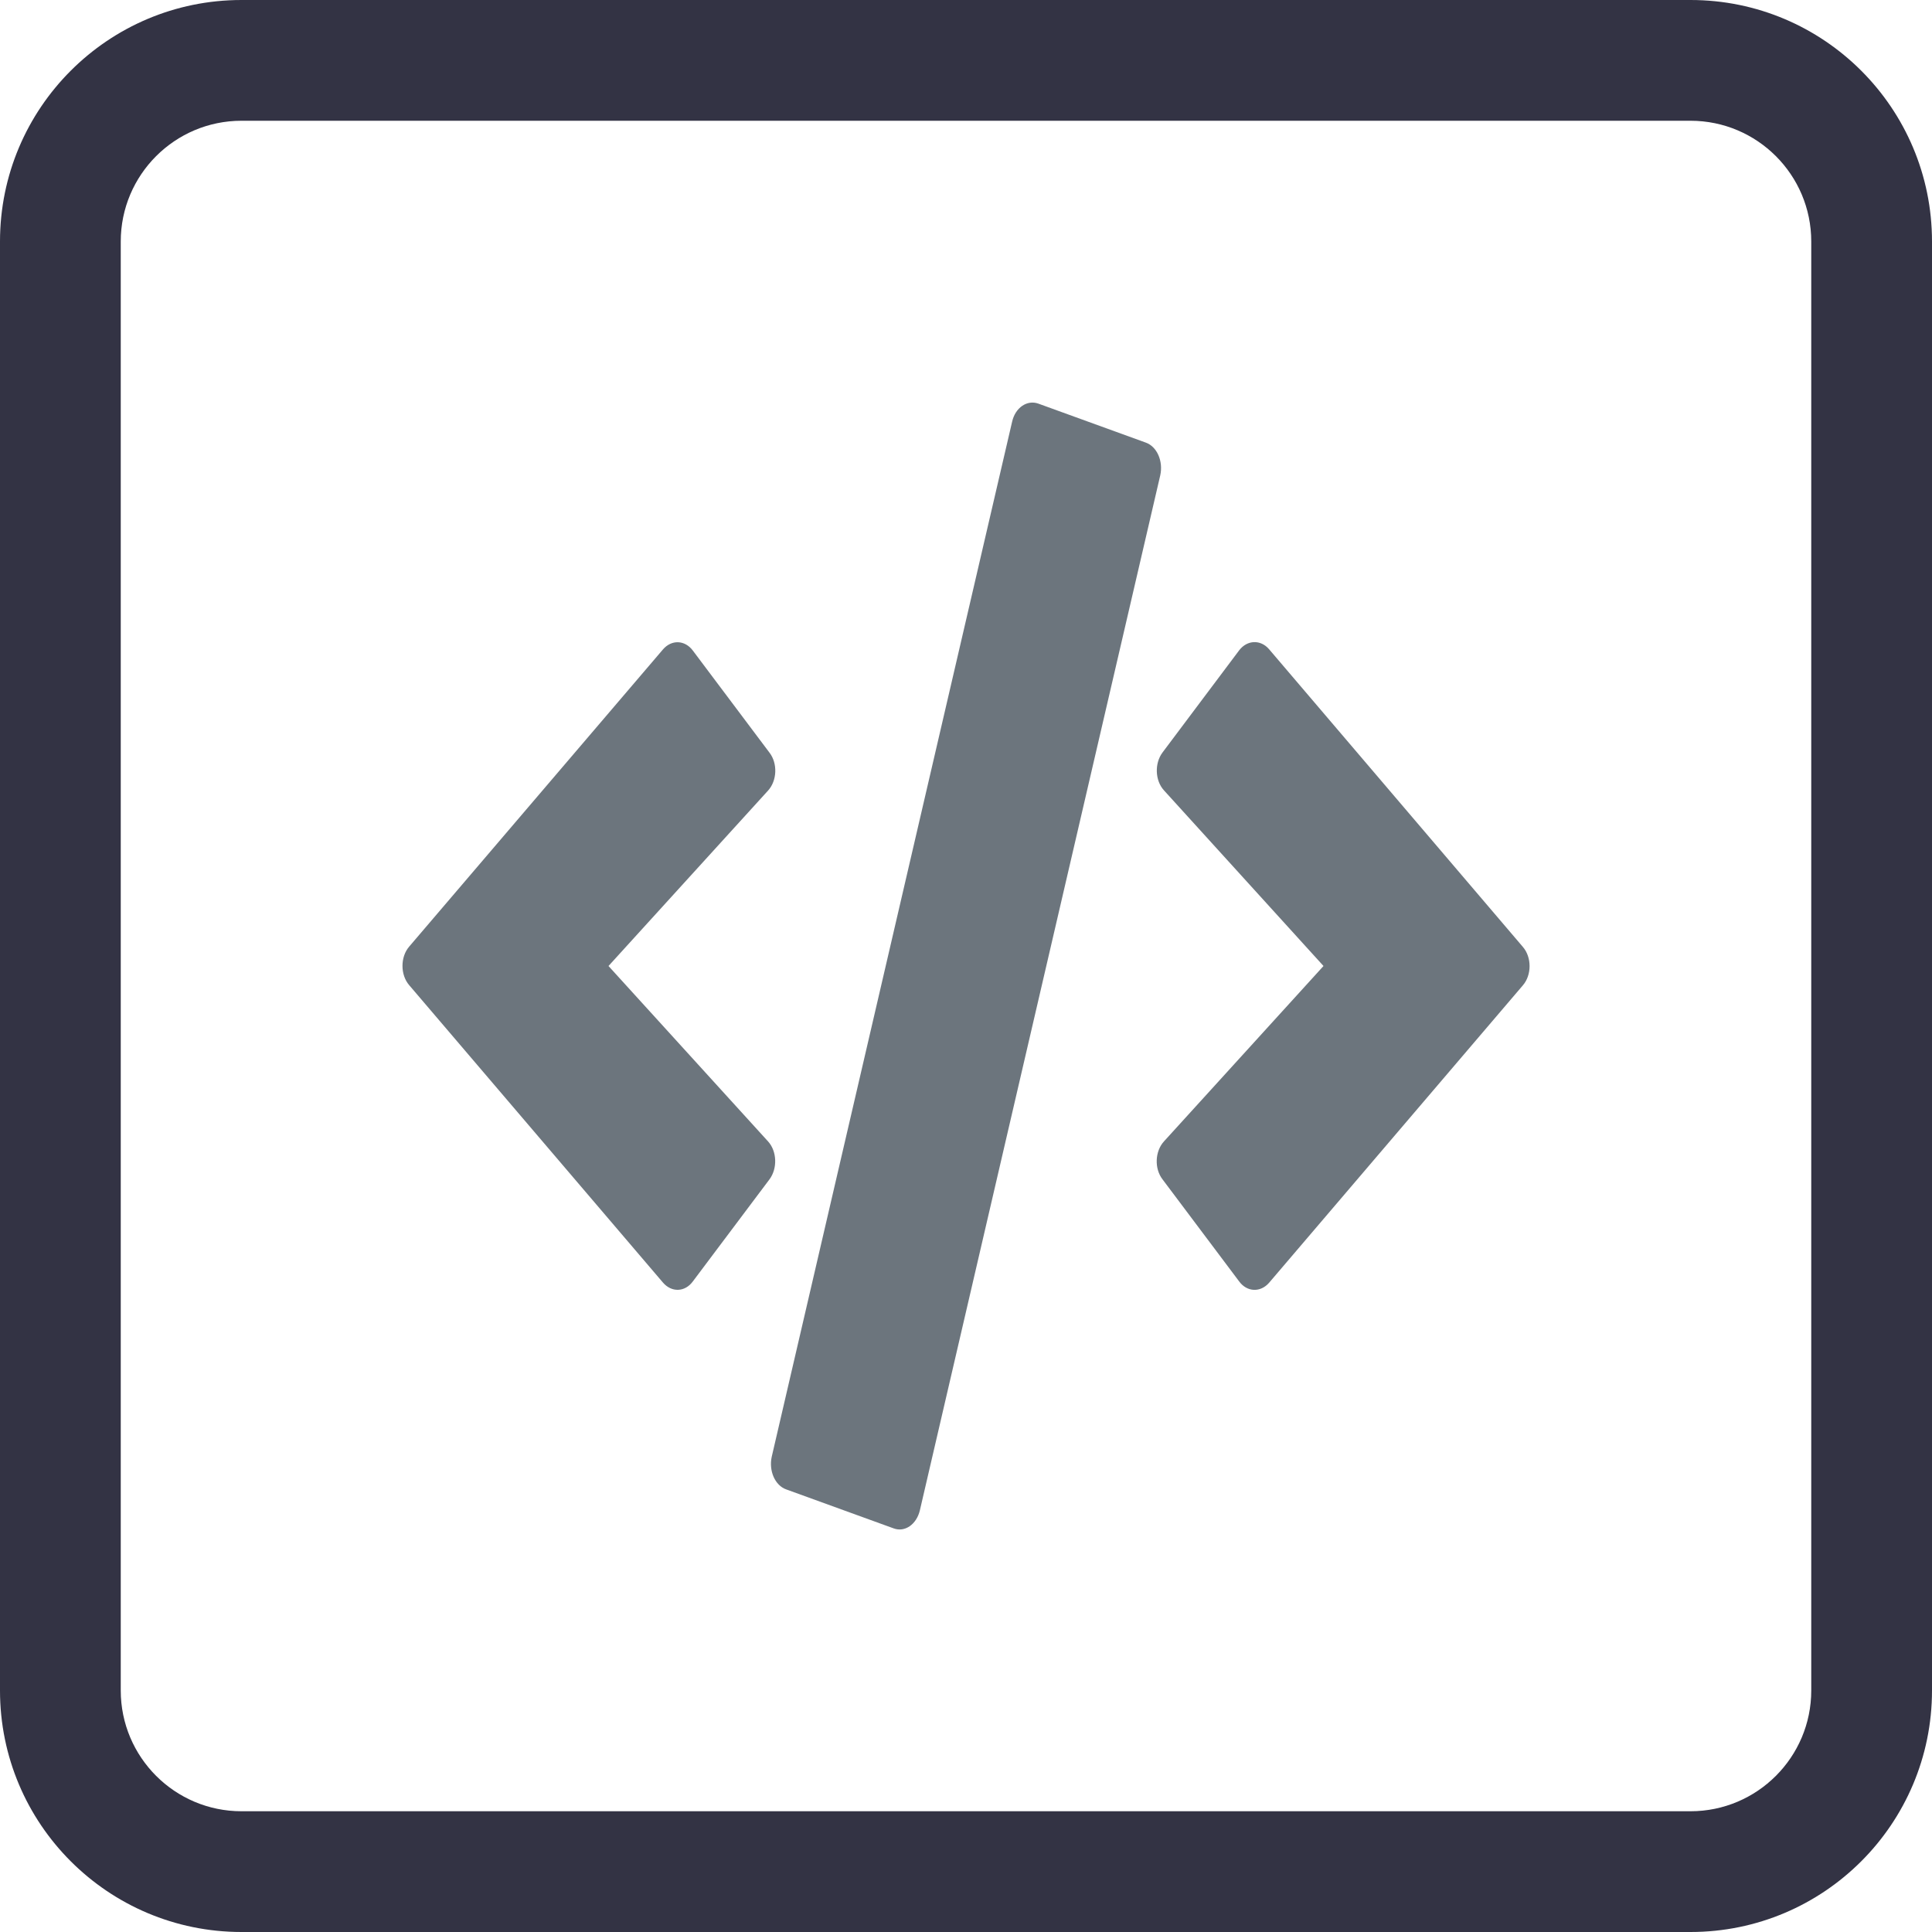
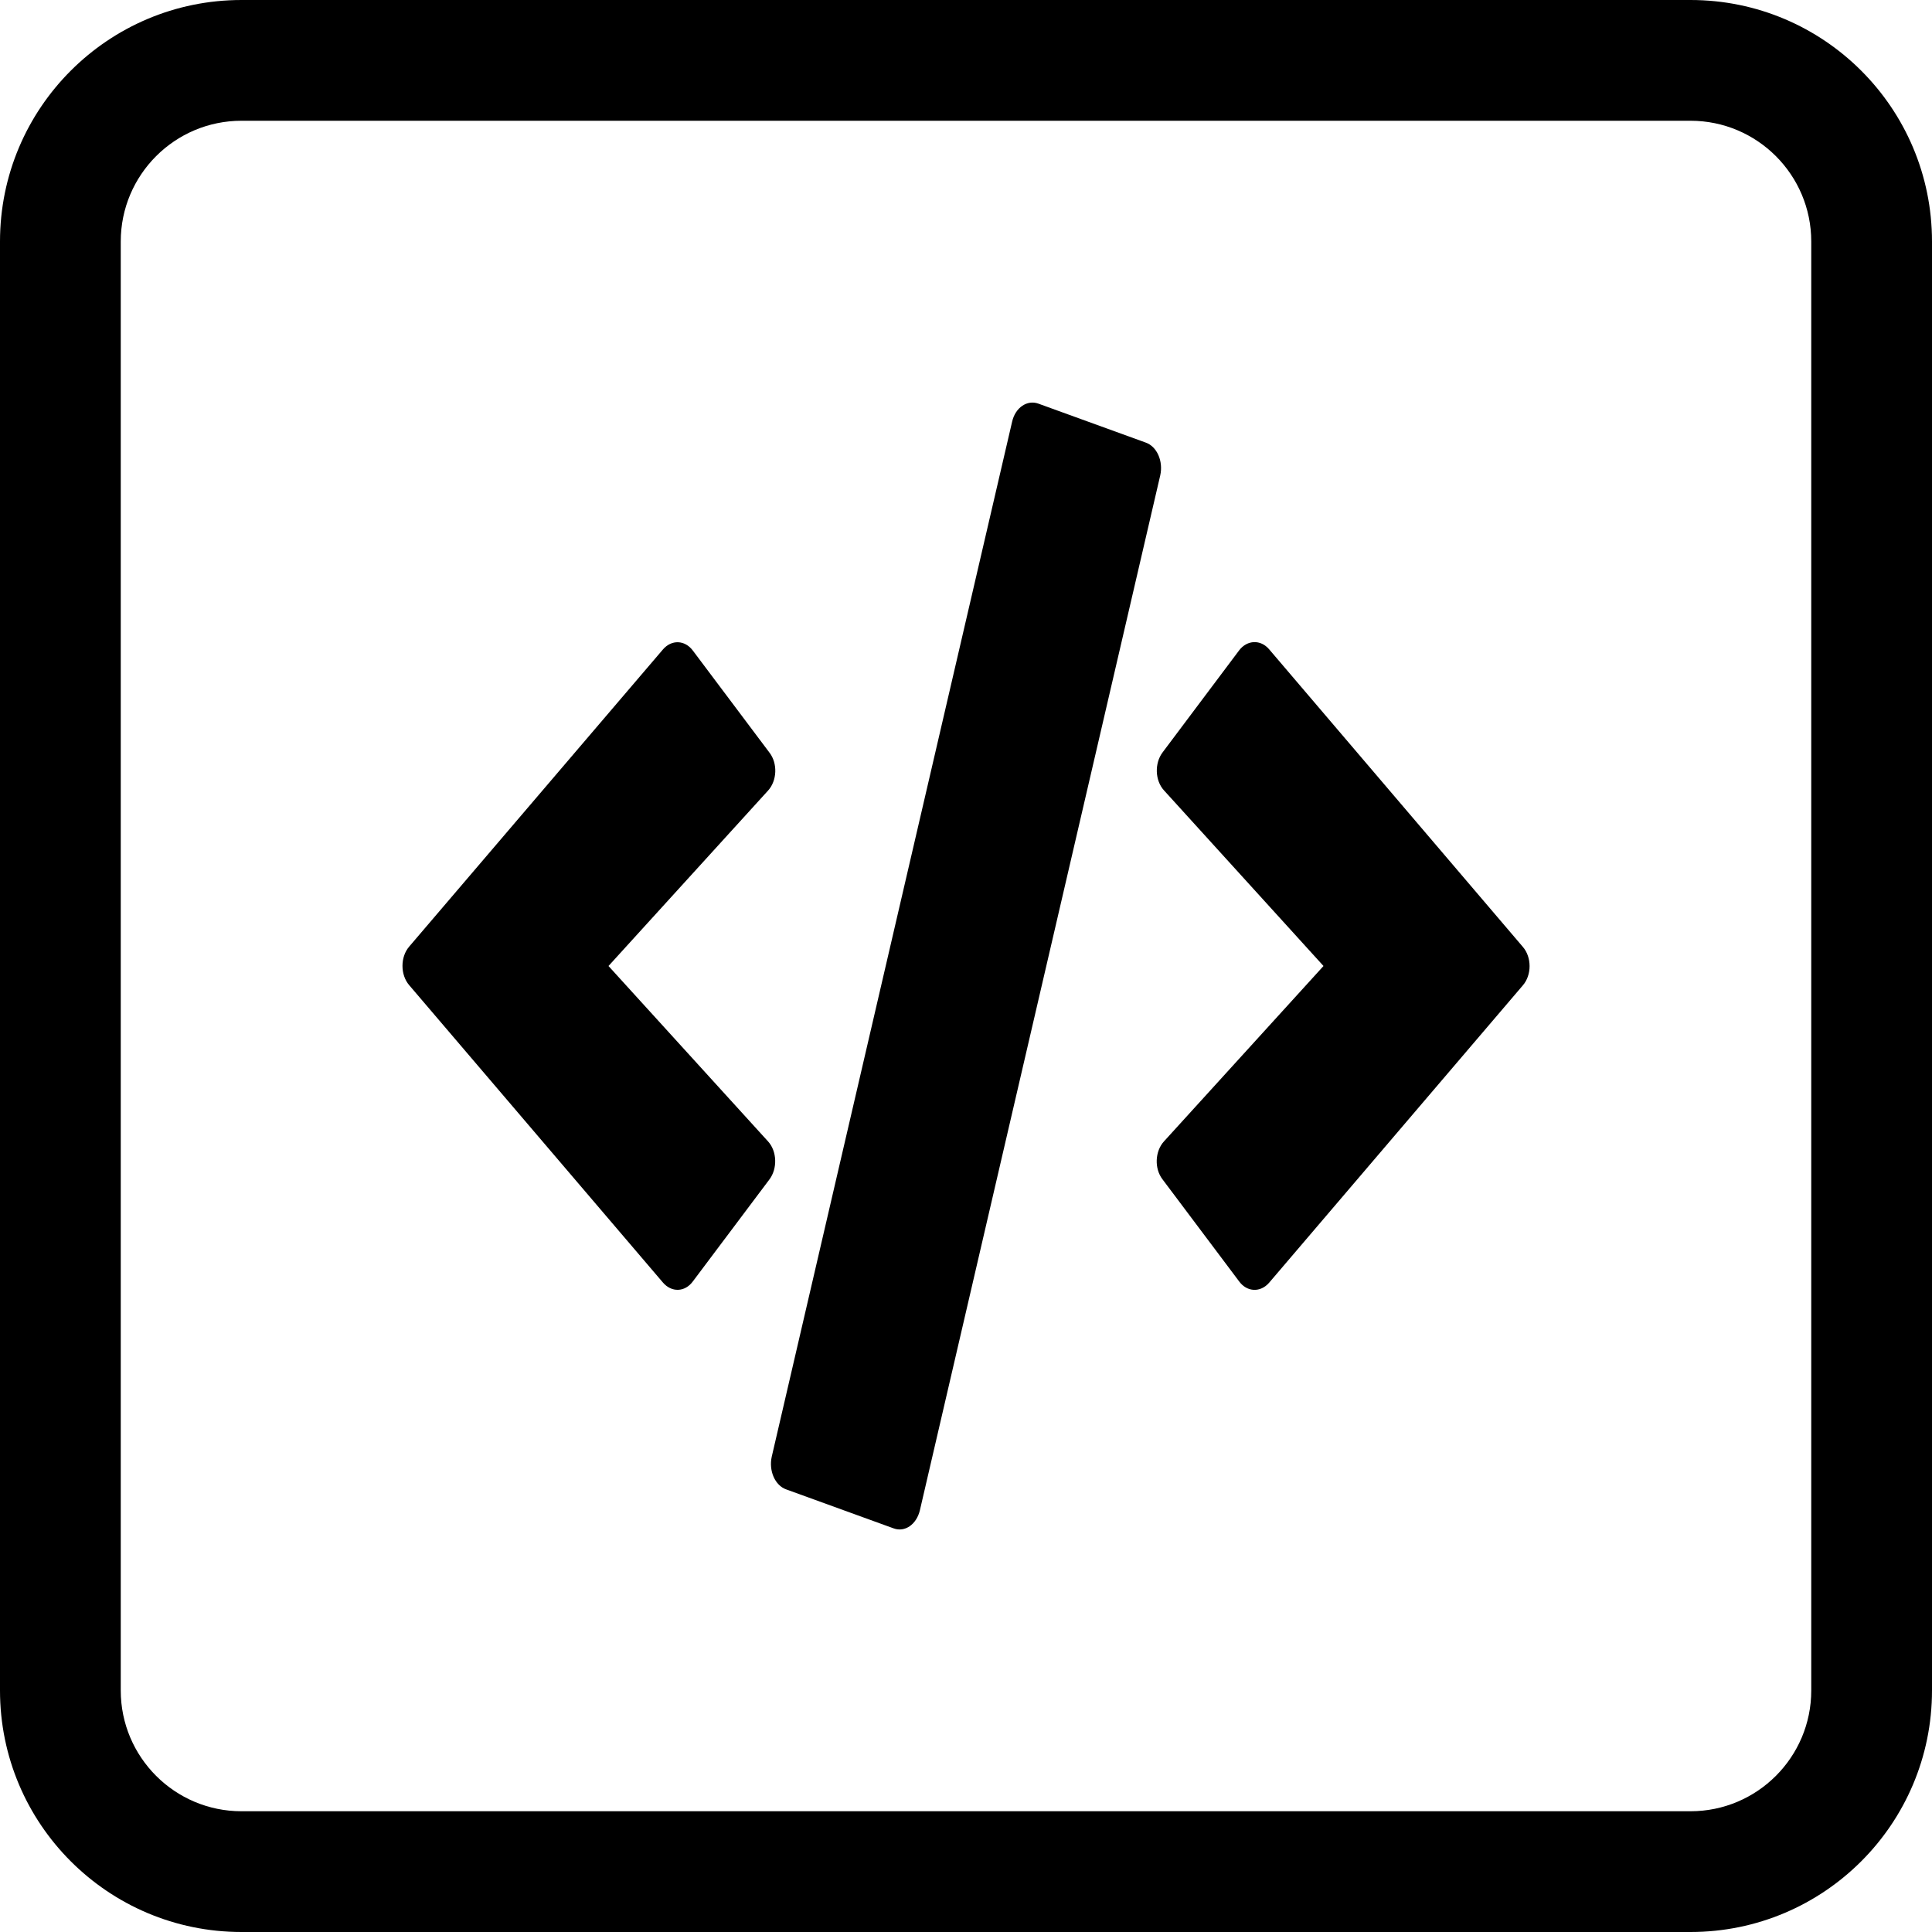
- <svg xmlns="http://www.w3.org/2000/svg" width="24" height="24" viewBox="0 0 24 24" fill="none">
-   <path d="M1.5 3C1.5 2.172 2.172 1.5 3 1.5L21 1.5C21.828 1.5 22.5 2.172 22.5 3L22.5 21C22.5 21.828 21.828 22.5 21 22.5L3 22.5C2.172 22.5 1.5 21.828 1.5 21L1.5 3ZM-1.31134e-07 21C-5.87108e-08 22.657 1.343 24 3 24L21 24C22.657 24 24 22.657 24 21L24 3C24 1.343 22.657 -9.90363e-07 21 -9.17939e-07L3 -1.31134e-07C1.343 -5.87108e-08 -9.90363e-07 1.343 -9.17939e-07 3L-1.31134e-07 21Z" fill="#333344" />
-   <path d="M11.101 18.986L9.767 18.502C9.627 18.453 9.548 18.27 9.587 18.095L12.573 5.238C12.613 5.063 12.759 4.964 12.899 5.014L14.233 5.498C14.373 5.547 14.452 5.73 14.413 5.905L11.427 18.762C11.385 18.937 11.241 19.038 11.101 18.986ZM8.607 15.918L9.559 14.65C9.659 14.516 9.653 14.302 9.541 14.179L7.559 12L9.541 9.821C9.653 9.698 9.662 9.484 9.559 9.35L8.607 8.082C8.509 7.95 8.343 7.942 8.235 8.068L5.083 11.759C4.972 11.888 4.972 12.109 5.083 12.238L8.235 15.932C8.343 16.058 8.509 16.052 8.607 15.918ZM15.765 15.935L18.917 12.241C19.029 12.112 19.029 11.891 18.917 11.762L15.765 8.065C15.66 7.942 15.493 7.948 15.393 8.079L14.441 9.348C14.341 9.482 14.347 9.695 14.459 9.818L16.441 12L14.459 14.179C14.347 14.302 14.338 14.516 14.441 14.65L15.393 15.918C15.491 16.052 15.658 16.058 15.765 15.935Z" fill="#6C757D" />
+ <svg xmlns="http://www.w3.org/2000/svg" width="24" height="24" viewBox="0 0 24 24">
+   <path d="M1.5 3C1.5 2.172 2.172 1.5 3 1.5L21 1.5C21.828 1.5 22.5 2.172 22.5 3L22.5 21C22.5 21.828 21.828 22.5 21 22.5L3 22.5C2.172 22.5 1.5 21.828 1.5 21L1.5 3ZM-1.31134e-07 21C-5.87108e-08 22.657 1.343 24 3 24L21 24C22.657 24 24 22.657 24 21L24 3C24 1.343 22.657 -9.90363e-07 21 -9.17939e-07L3 -1.31134e-07C1.343 -5.87108e-08 -9.90363e-07 1.343 -9.17939e-07 3L-1.31134e-07 21Z" />
+   <path d="M11.101 18.986L9.767 18.502C9.627 18.453 9.548 18.27 9.587 18.095L12.573 5.238C12.613 5.063 12.759 4.964 12.899 5.014L14.233 5.498C14.373 5.547 14.452 5.73 14.413 5.905L11.427 18.762C11.385 18.937 11.241 19.038 11.101 18.986ZM8.607 15.918L9.559 14.65C9.659 14.516 9.653 14.302 9.541 14.179L7.559 12L9.541 9.821C9.653 9.698 9.662 9.484 9.559 9.35L8.607 8.082C8.509 7.95 8.343 7.942 8.235 8.068L5.083 11.759C4.972 11.888 4.972 12.109 5.083 12.238L8.235 15.932C8.343 16.058 8.509 16.052 8.607 15.918ZM15.765 15.935L18.917 12.241C19.029 12.112 19.029 11.891 18.917 11.762L15.765 8.065C15.66 7.942 15.493 7.948 15.393 8.079L14.441 9.348C14.341 9.482 14.347 9.695 14.459 9.818L16.441 12L14.459 14.179C14.347 14.302 14.338 14.516 14.441 14.65L15.393 15.918C15.491 16.052 15.658 16.058 15.765 15.935Z" />
</svg>
